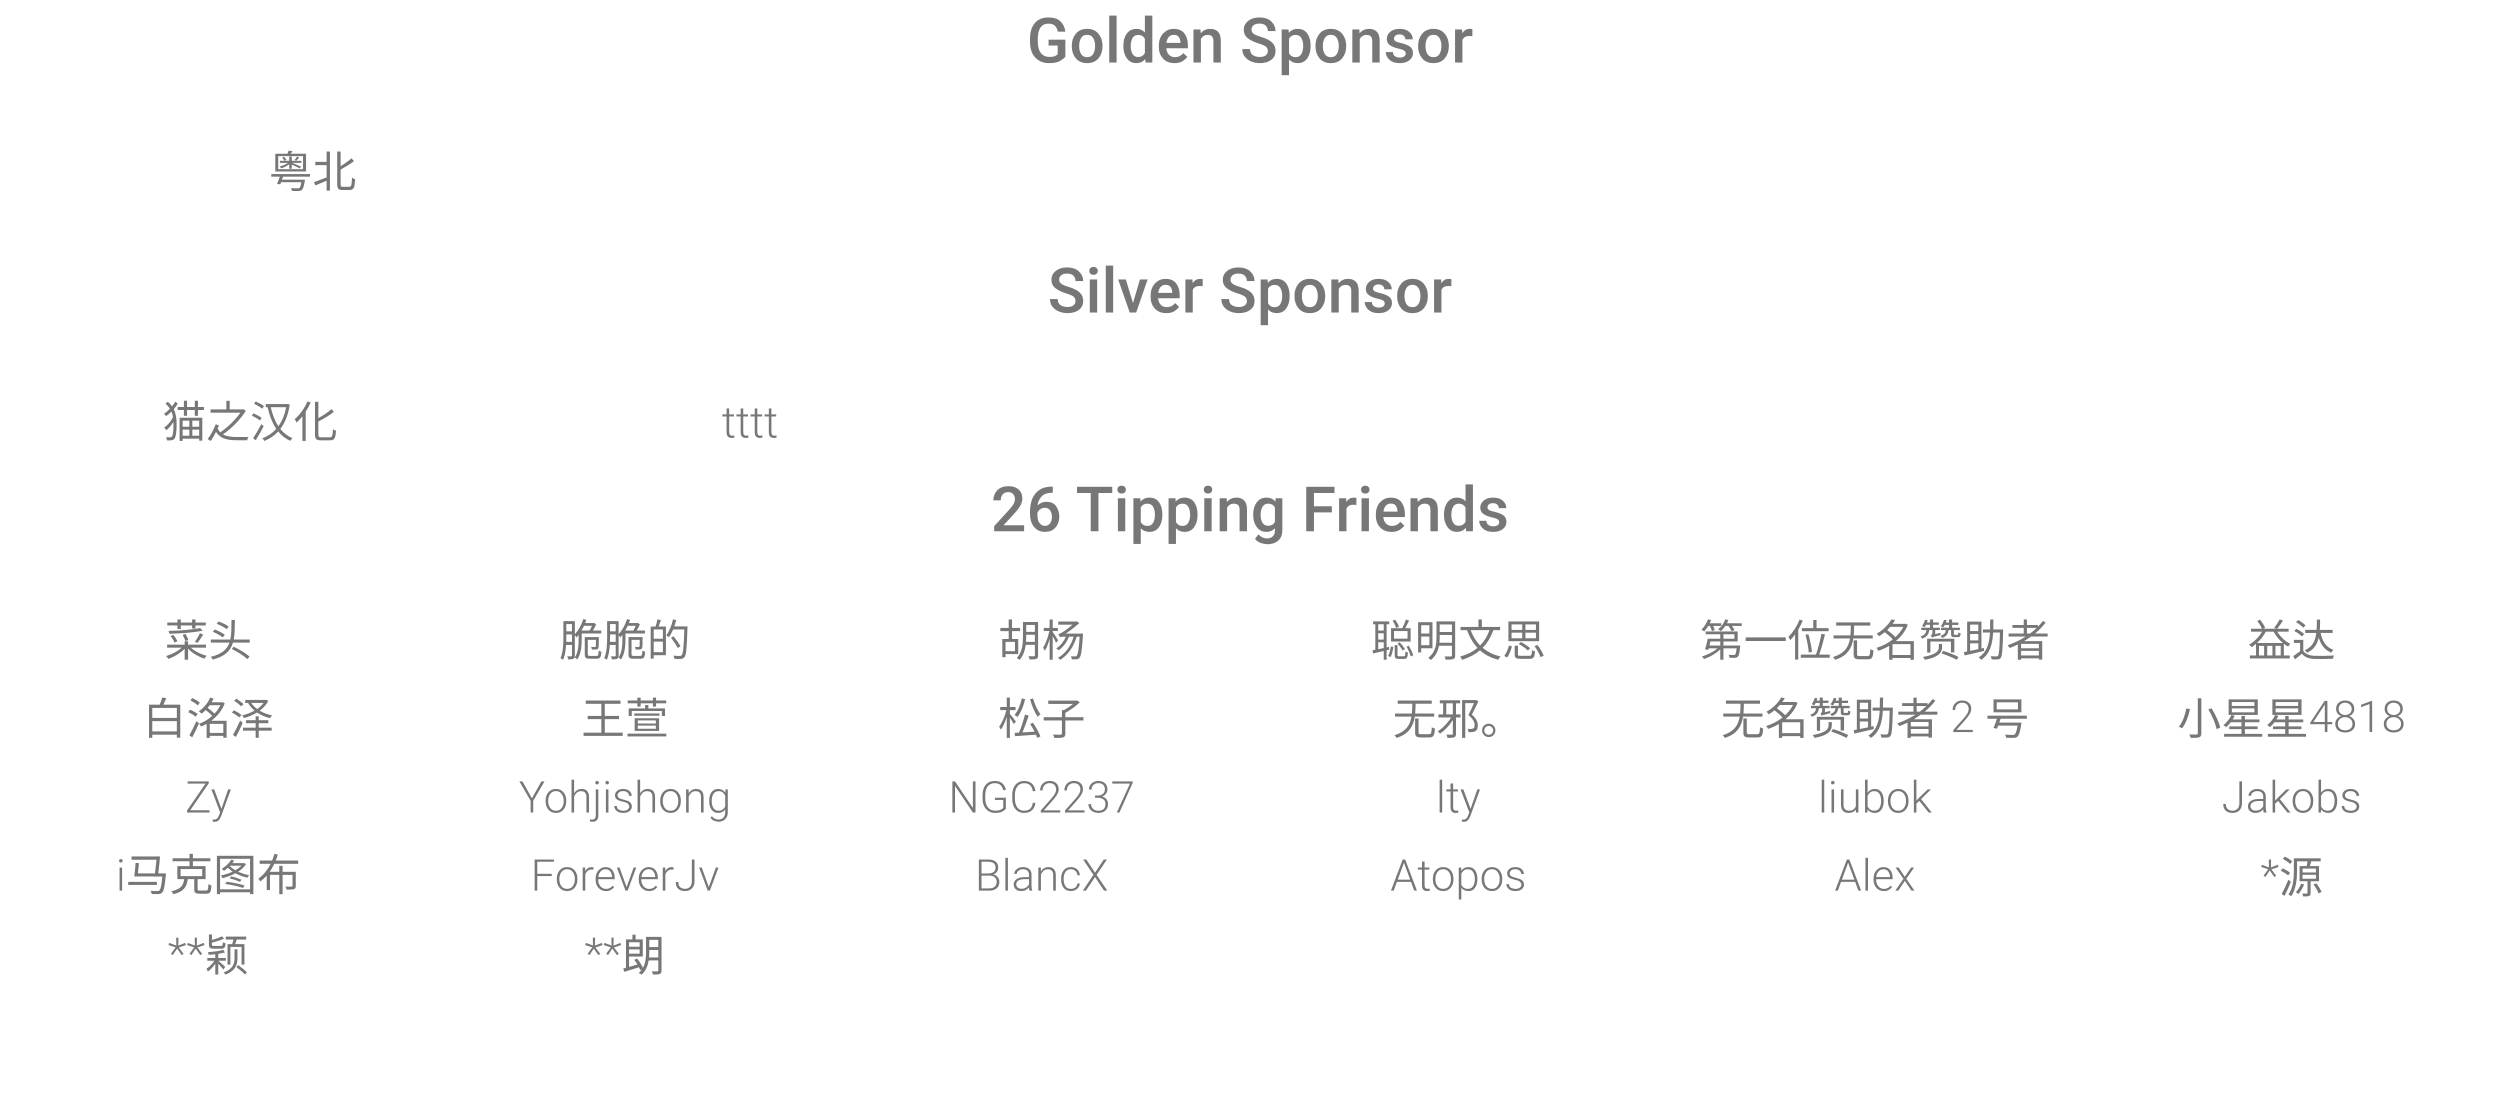
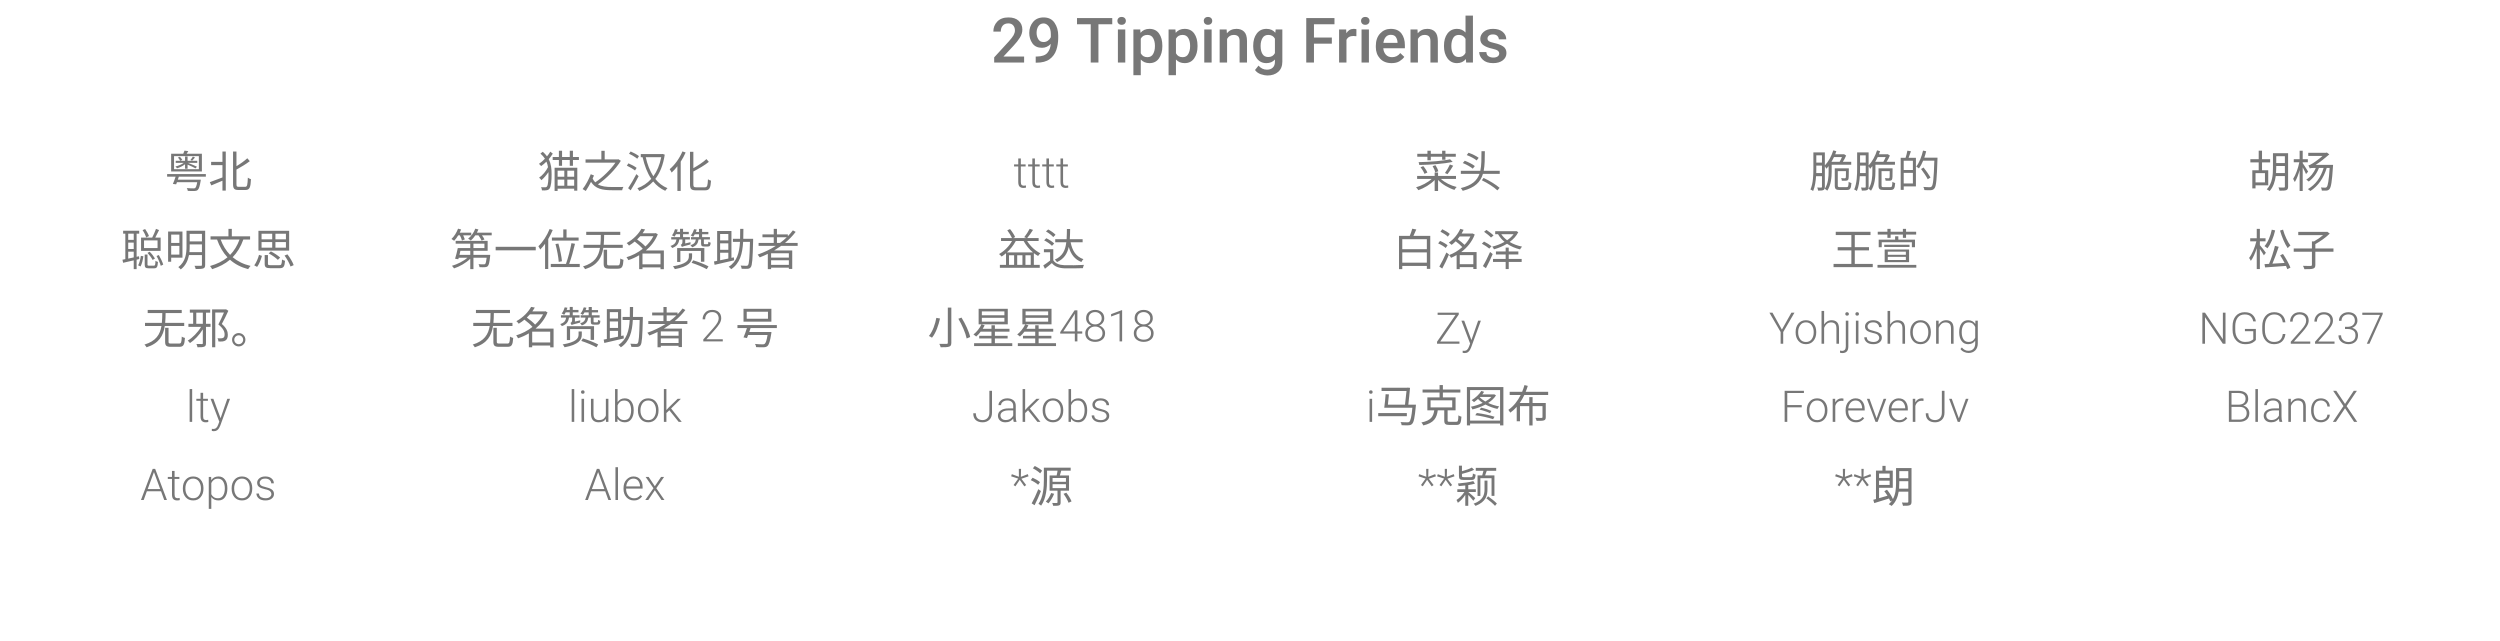
- <svg xmlns="http://www.w3.org/2000/svg" viewBox="0 0 800 355" width="800" height="355">
+ <svg xmlns="http://www.w3.org/2000/svg" viewBox="0 0 800 205" width="800" height="205">
  <style>
text {
  font-weight: 300;
  font-size: 14px;
  fill: #777777;
  font-family: -apple-system, BlinkMacSystemFont, 'Segoe UI', Roboto, Oxygen, Ubuntu, Cantarell, 'Open Sans', 'Helvetica Neue', sans-serif;
}
.sponsorkit-link {
  cursor: pointer;
}
.sponsorkit-tier-title {
  font-weight: 500;
  font-size: 20px;
}
</style>
-   <text x="400" y="20" text-anchor="middle" class="sponsorkit-tier-title">Golden Sponsor</text>
-   <text x="100" y="60" text-anchor="middle" font-weight="bold" font-size="24" fill="#FFD700">粤北</text>
-   <text x="400" y="100" text-anchor="middle" class="sponsorkit-tier-title">Silver Sponsor</text>
-   <text x="80" y="140" text-anchor="middle" font-weight="bold" font-size="18" fill="#C0C0C0">猫之汉化</text>
-   <text x="240" y="140" text-anchor="middle" font-weight="bold" font-size="18" fill="#C0C0C0">tttt</text>
-   <text x="400" y="170" text-anchor="middle" class="sponsorkit-tier-title">26 Tipping Friends</text>
-   <text x="66.667" y="210" text-anchor="middle" class="sponsorkit-name" font-size="14">菜头</text>
-   <text x="200" y="210" text-anchor="middle" class="sponsorkit-name" font-size="14">脆脆的</text>
-   <text x="333.333" y="210" text-anchor="middle" class="sponsorkit-name" font-size="14">胡杨</text>
-   <text x="466.667" y="210" text-anchor="middle" class="sponsorkit-name" font-size="14">聪明文思</text>
-   <text x="600" y="210" text-anchor="middle" class="sponsorkit-name" font-size="14">第一位无名赞助者</text>
-   <text x="733.333" y="210" text-anchor="middle" class="sponsorkit-name" font-size="14">益达</text>
-   <text x="66.667" y="235" text-anchor="middle" class="sponsorkit-name" font-size="14">白洺泽</text>
-   <text x="200" y="235" text-anchor="middle" class="sponsorkit-name" font-size="14">王萱</text>
-   <text x="333.333" y="235" text-anchor="middle" class="sponsorkit-name" font-size="14">松子</text>
-   <text x="466.667" y="235" text-anchor="middle" class="sponsorkit-name" font-size="14">无邪。</text>
-   <text x="600" y="235" text-anchor="middle" class="sponsorkit-name" font-size="14">无名赞助者 2 号</text>
-   <text x="733.333" y="235" text-anchor="middle" class="sponsorkit-name" font-size="14">小星星4818</text>
-   <text x="66.667" y="260" text-anchor="middle" class="sponsorkit-name" font-size="14">Zy</text>
-   <text x="200" y="260" text-anchor="middle" class="sponsorkit-name" font-size="14">Yohjishong</text>
-   <text x="333.333" y="260" text-anchor="middle" class="sponsorkit-name" font-size="14">NGC2237</text>
-   <text x="466.667" y="260" text-anchor="middle" class="sponsorkit-name" font-size="14">lty</text>
-   <text x="600" y="260" text-anchor="middle" class="sponsorkit-name" font-size="14">liubok</text>
-   <text x="733.333" y="260" text-anchor="middle" class="sponsorkit-name" font-size="14">Jakobs</text>
-   <text x="66.667" y="285" text-anchor="middle" class="sponsorkit-name" font-size="14">i马克图布</text>
-   <text x="200" y="285" text-anchor="middle" class="sponsorkit-name" font-size="14">ForeverJv</text>
-   <text x="333.333" y="285" text-anchor="middle" class="sponsorkit-name" font-size="14">BlancX</text>
-   <text x="466.667" y="285" text-anchor="middle" class="sponsorkit-name" font-size="14">Atopos</text>
-   <text x="600" y="285" text-anchor="middle" class="sponsorkit-name" font-size="14">Alex</text>
-   <text x="733.333" y="285" text-anchor="middle" class="sponsorkit-name" font-size="14">*源</text>
-   <text x="66.667" y="310" text-anchor="middle" class="sponsorkit-name" font-size="14">**颖</text>
-   <text x="200" y="310" text-anchor="middle" class="sponsorkit-name" font-size="14">**朗</text>
+   <text x="400" y="20" text-anchor="middle" class="sponsorkit-tier-title">29 Tipping Friends</text>
+   <text x="66.667" y="60" text-anchor="middle" class="sponsorkit-name" font-size="14">粤北</text>
+   <text x="200" y="60" text-anchor="middle" class="sponsorkit-name" font-size="14">猫之汉化</text>
+   <text x="333.333" y="60" text-anchor="middle" class="sponsorkit-name" font-size="14">tttt</text>
+   <text x="466.667" y="60" text-anchor="middle" class="sponsorkit-name" font-size="14">菜头</text>
+   <text x="600" y="60" text-anchor="middle" class="sponsorkit-name" font-size="14">脆脆的</text>
+   <text x="733.333" y="60" text-anchor="middle" class="sponsorkit-name" font-size="14">胡杨</text>
+   <text x="66.667" y="85" text-anchor="middle" class="sponsorkit-name" font-size="14">聪明文思</text>
+   <text x="200" y="85" text-anchor="middle" class="sponsorkit-name" font-size="14">第一位无名赞助者</text>
+   <text x="333.333" y="85" text-anchor="middle" class="sponsorkit-name" font-size="14">益达</text>
+   <text x="466.667" y="85" text-anchor="middle" class="sponsorkit-name" font-size="14">白洺泽</text>
+   <text x="600" y="85" text-anchor="middle" class="sponsorkit-name" font-size="14">王萱</text>
+   <text x="733.333" y="85" text-anchor="middle" class="sponsorkit-name" font-size="14">松子</text>
+   <text x="66.667" y="110" text-anchor="middle" class="sponsorkit-name" font-size="14">无邪。</text>
+   <text x="200" y="110" text-anchor="middle" class="sponsorkit-name" font-size="14">无名赞助者 2 号</text>
+   <text x="333.333" y="110" text-anchor="middle" class="sponsorkit-name" font-size="14">小星星4818</text>
+   <text x="466.667" y="110" text-anchor="middle" class="sponsorkit-name" font-size="14">Zy</text>
+   <text x="600" y="110" text-anchor="middle" class="sponsorkit-name" font-size="14">Yohjishong</text>
+   <text x="733.333" y="110" text-anchor="middle" class="sponsorkit-name" font-size="14">NGC2237</text>
+   <text x="66.667" y="135" text-anchor="middle" class="sponsorkit-name" font-size="14">lty</text>
+   <text x="200" y="135" text-anchor="middle" class="sponsorkit-name" font-size="14">liubok</text>
+   <text x="333.333" y="135" text-anchor="middle" class="sponsorkit-name" font-size="14">Jakobs</text>
+   <text x="466.667" y="135" text-anchor="middle" class="sponsorkit-name" font-size="14">i马克图布</text>
+   <text x="600" y="135" text-anchor="middle" class="sponsorkit-name" font-size="14">ForeverJv</text>
+   <text x="733.333" y="135" text-anchor="middle" class="sponsorkit-name" font-size="14">BlancX</text>
+   <text x="66.667" y="160" text-anchor="middle" class="sponsorkit-name" font-size="14">Atopos</text>
+   <text x="200" y="160" text-anchor="middle" class="sponsorkit-name" font-size="14">Alex</text>
+   <text x="333.333" y="160" text-anchor="middle" class="sponsorkit-name" font-size="14">*源</text>
+   <text x="466.667" y="160" text-anchor="middle" class="sponsorkit-name" font-size="14">**颖</text>
+   <text x="600" y="160" text-anchor="middle" class="sponsorkit-name" font-size="14">**朗</text>
</svg>
